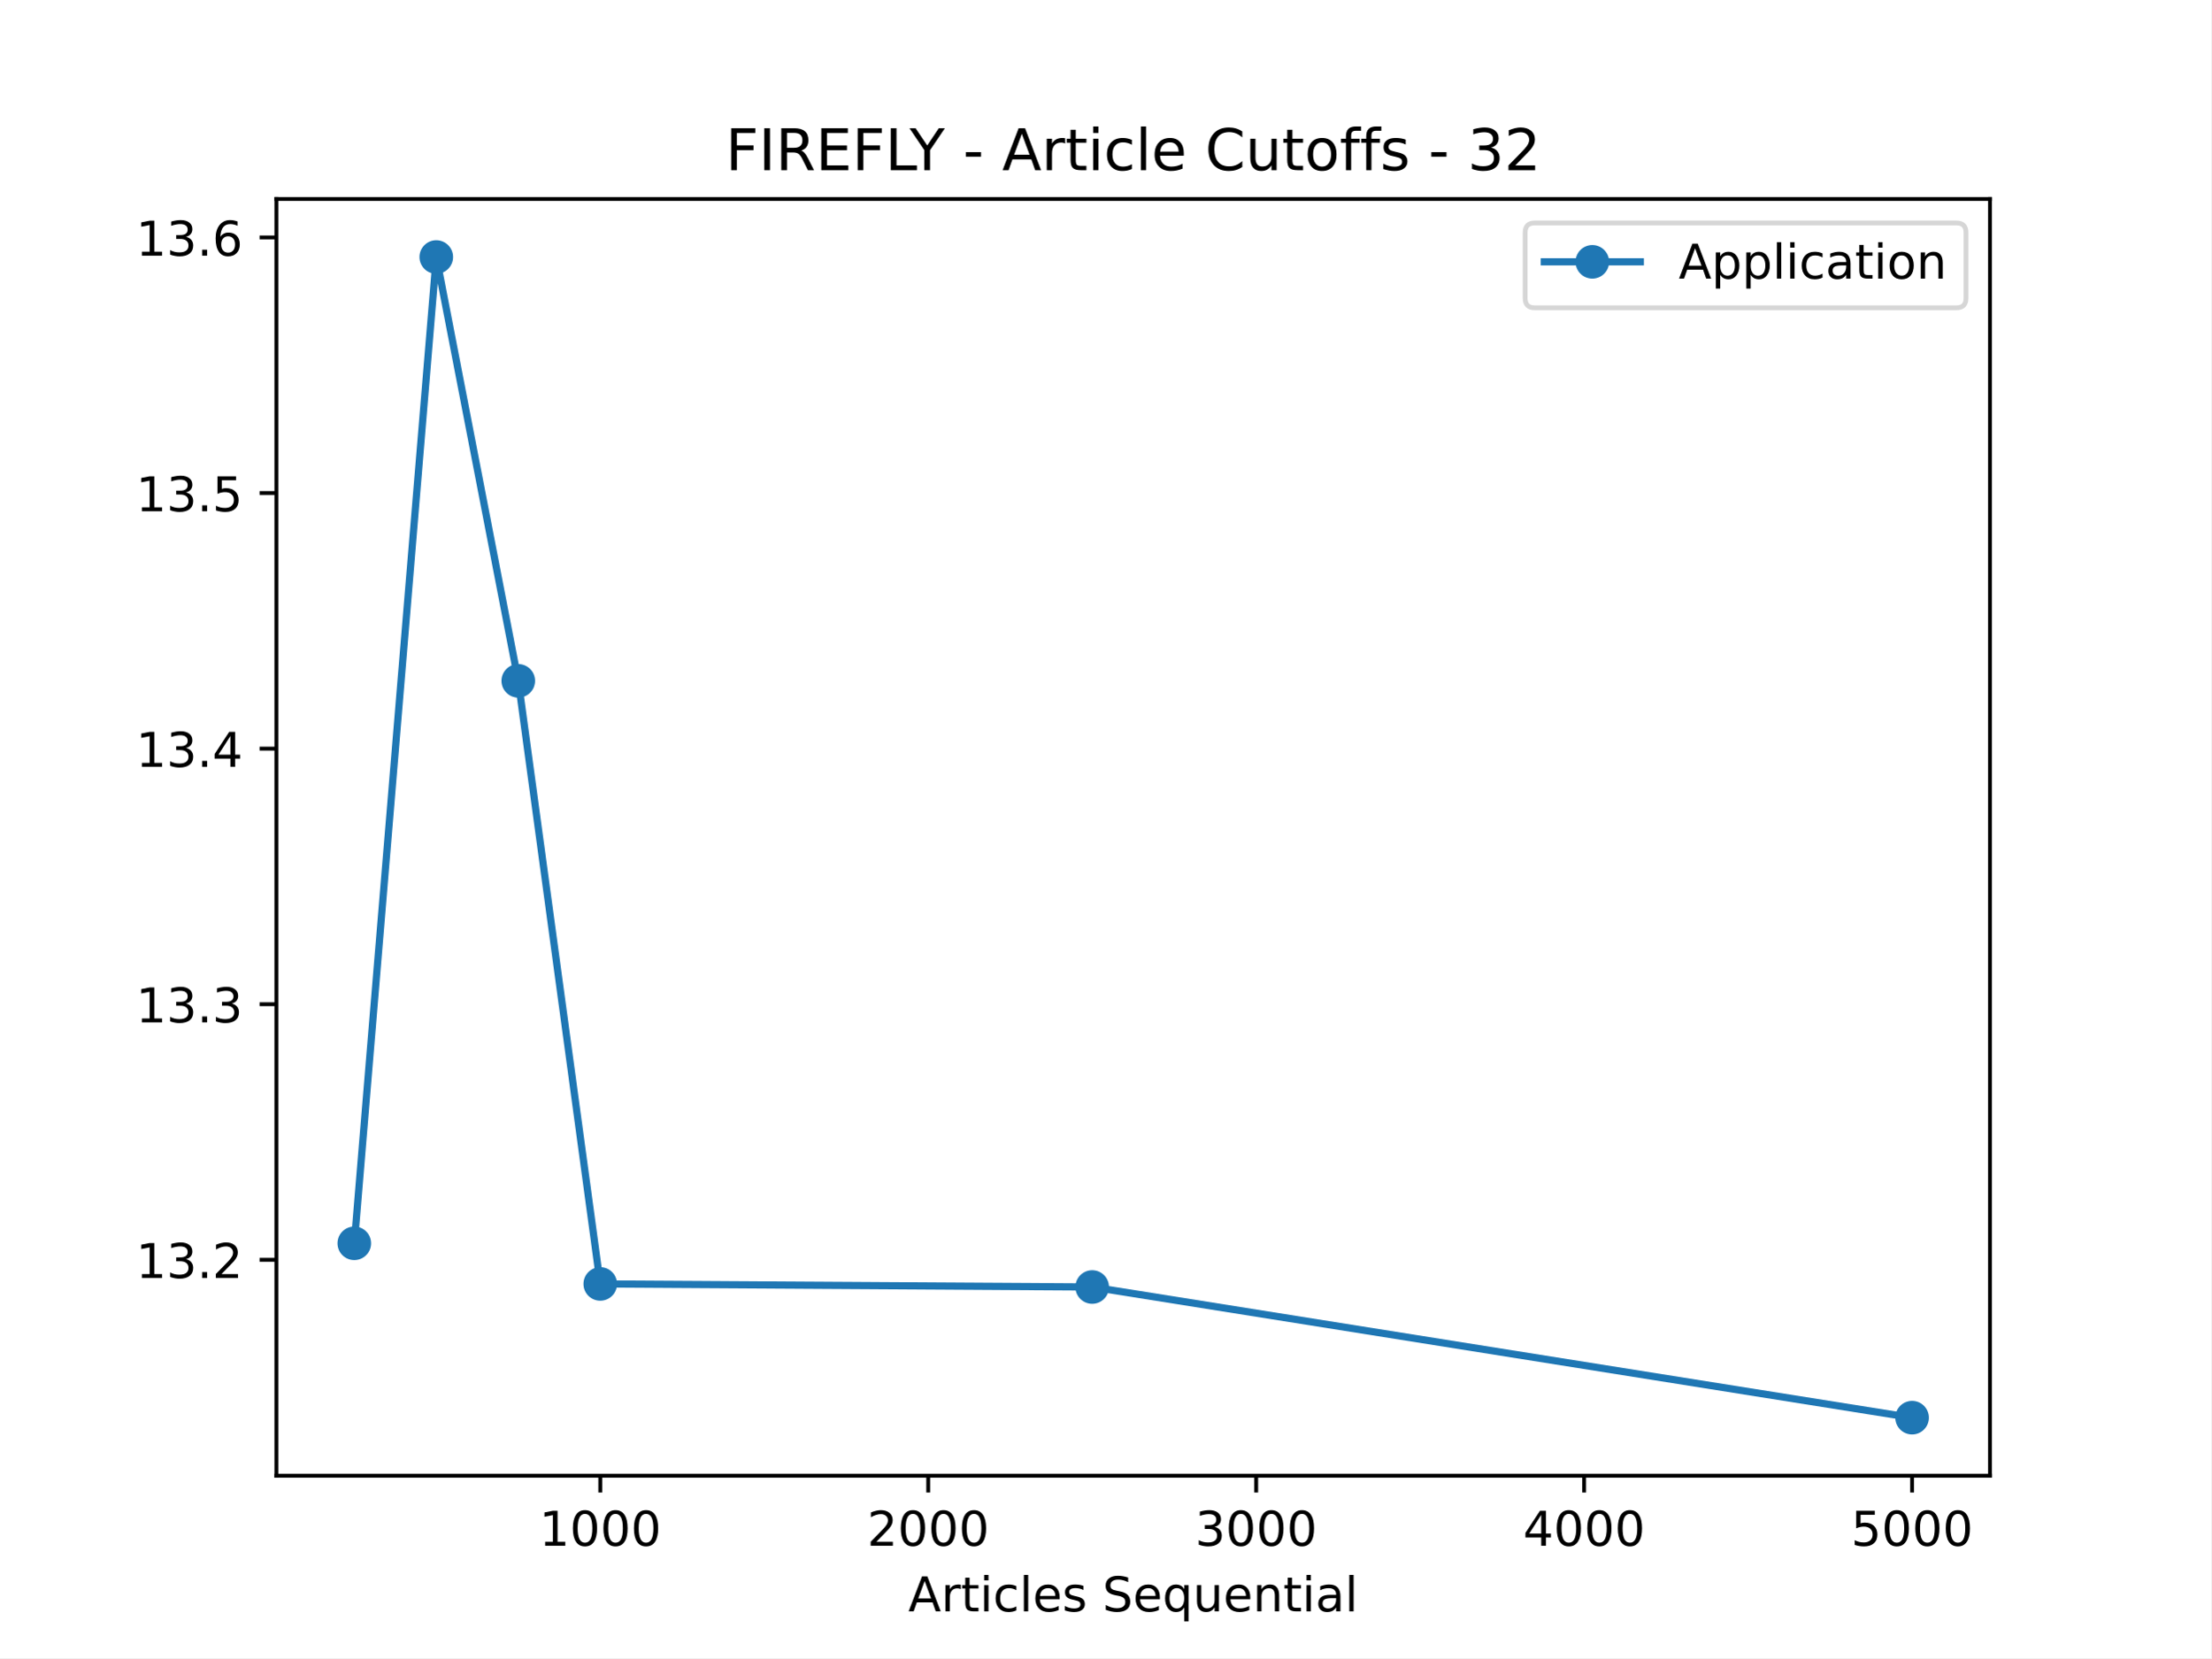
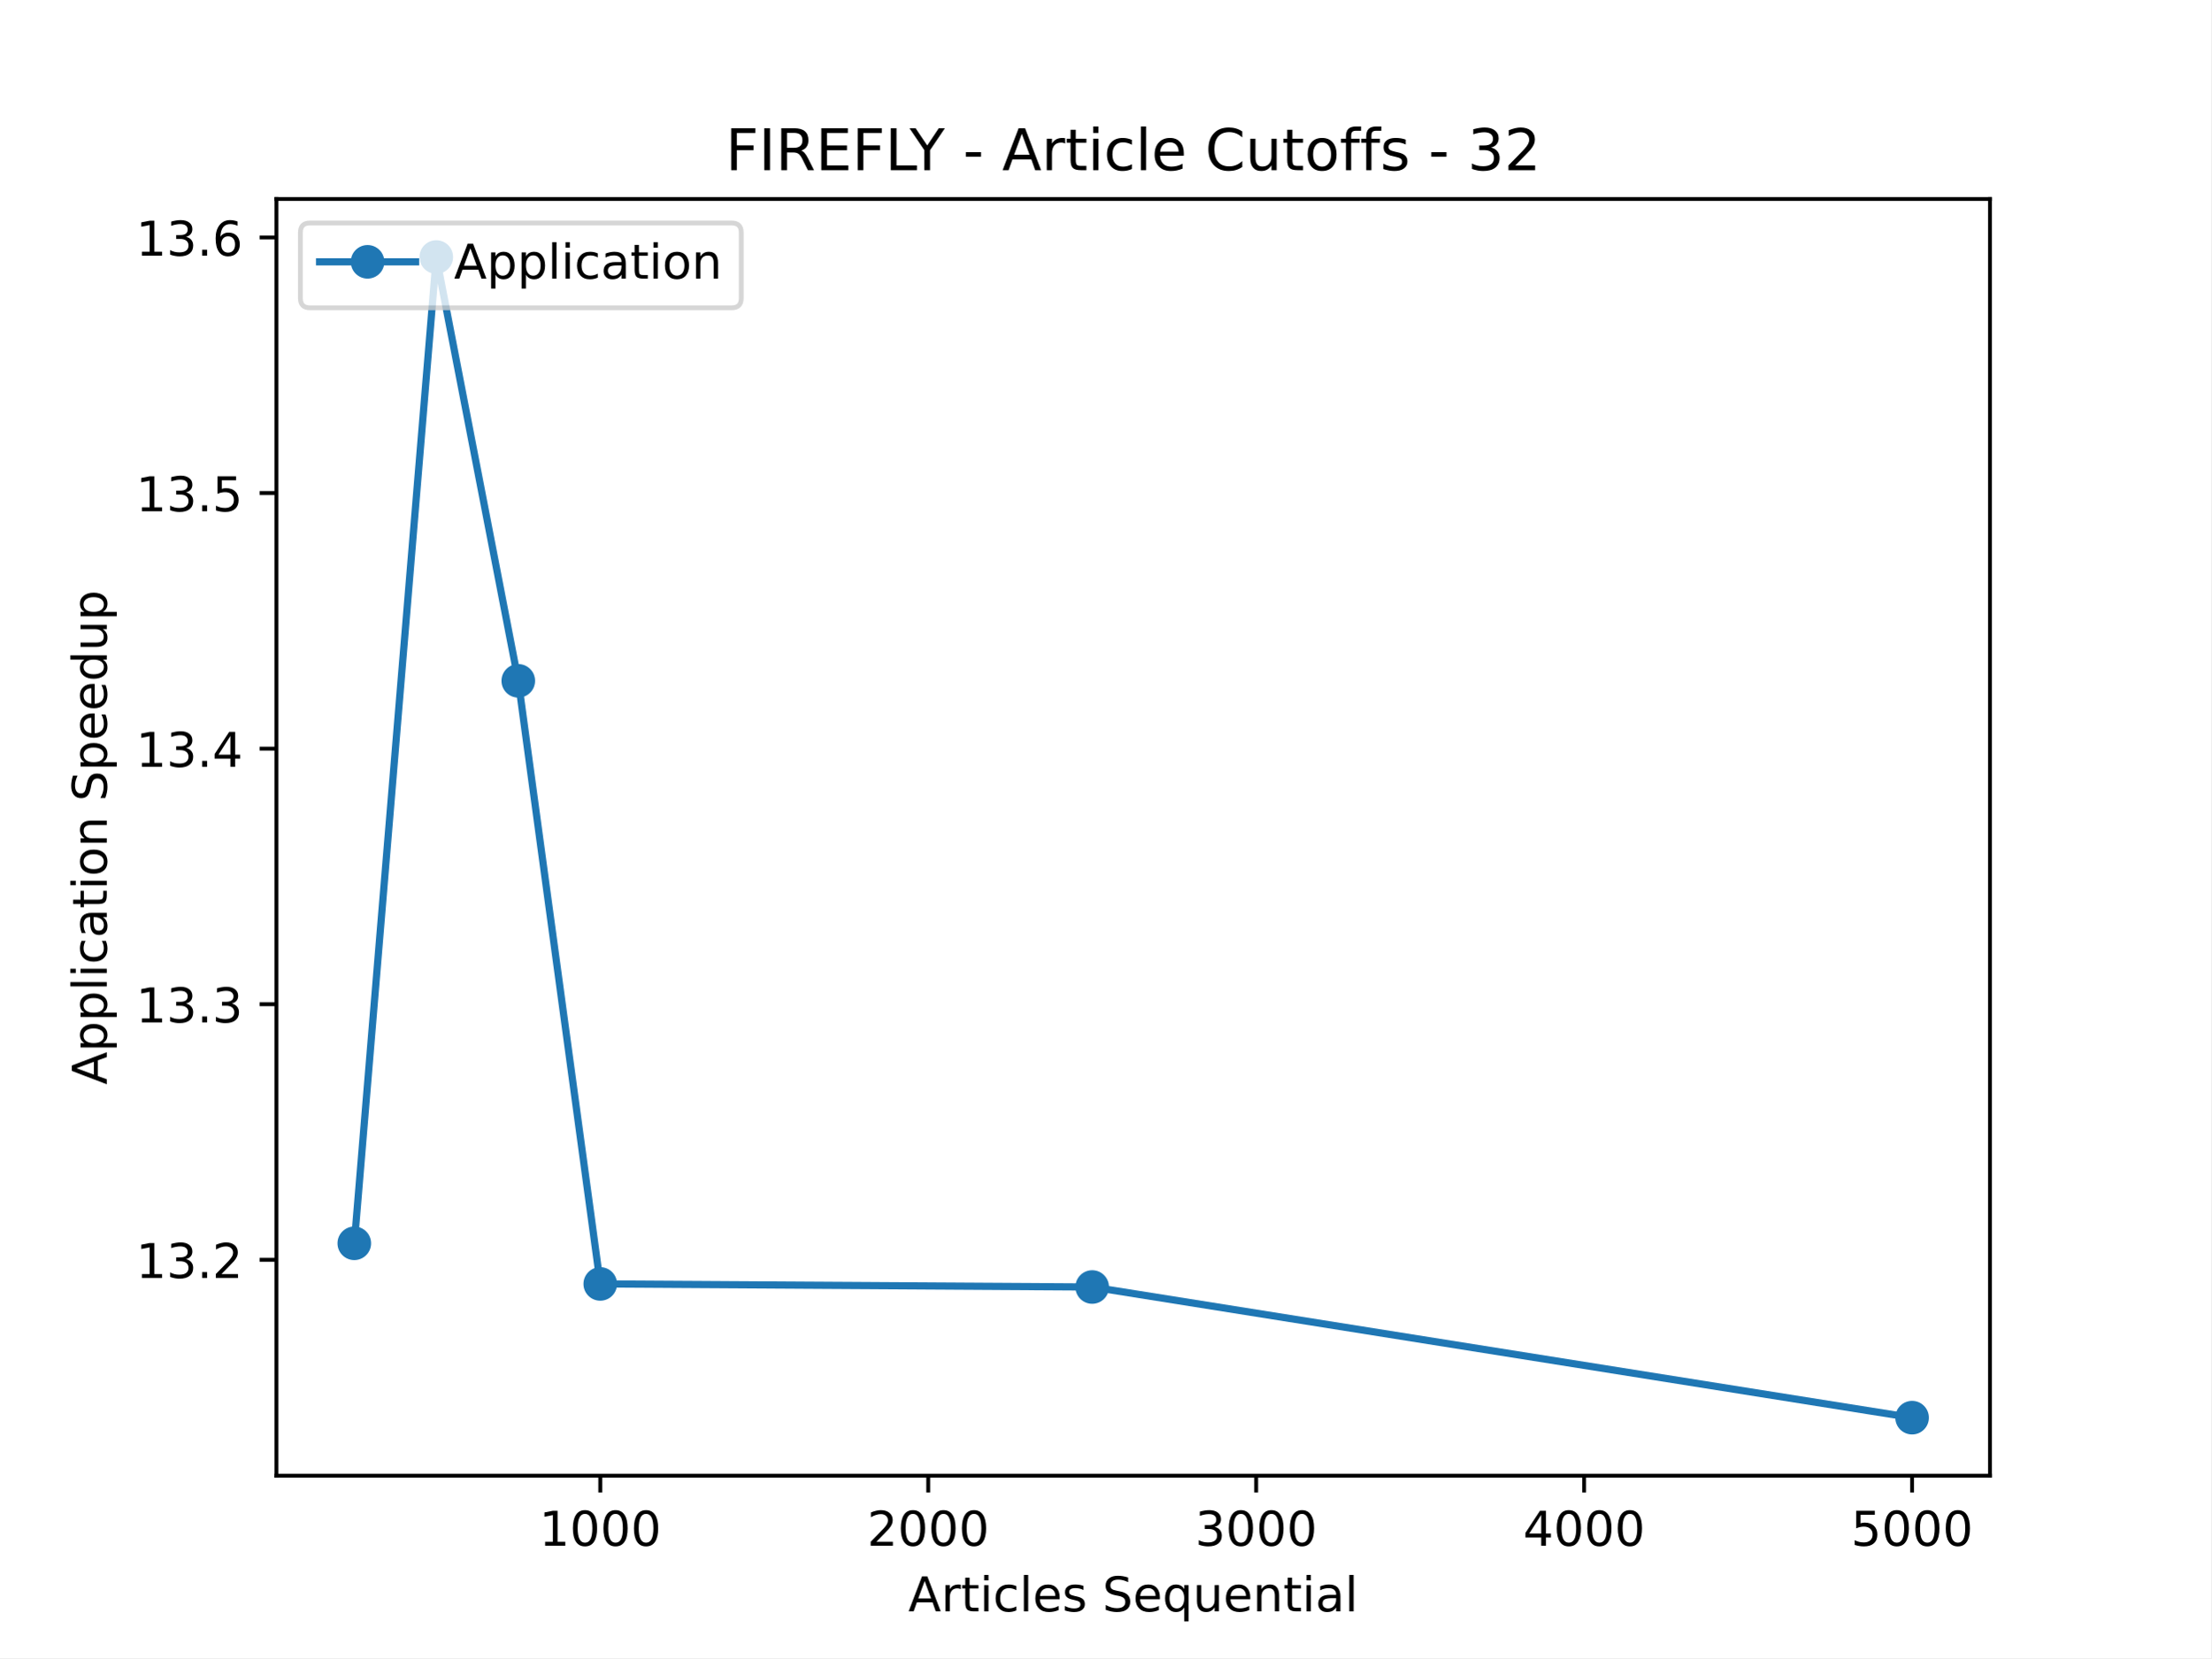
<svg xmlns="http://www.w3.org/2000/svg" xmlns:xlink="http://www.w3.org/1999/xlink" width="460.8pt" height="345.6pt" viewBox="0 0 460.8 345.6" version="1.1">
  <defs>
    <style type="text/css">*{stroke-linejoin: round; stroke-linecap: butt}</style>
  </defs>
  <g id="figure_1">
    <g id="patch_1">
      <path d="M 0 345.6  L 460.8 345.6  L 460.8 0  L 0 0  z " style="fill: #ffffff" />
    </g>
    <g id="axes_1">
      <g id="patch_2">
        <path d="M 57.6 307.584  L 414.72 307.584  L 414.72 41.472  L 57.6 41.472  z " style="fill: #ffffff" />
      </g>
      <g id="matplotlib.axis_1">
        <g id="xtick_1">
          <g id="line2d_1">
            <defs>
-               <path id="m0ac82a71d8" d="M 0 0  L 0 3.5  " style="stroke: #000000; stroke-width: 0.8" />
+               <path id="m516ce59682" d="M 0 0  L 0 3.5  " style="stroke: #000000; stroke-width: 0.8" />
            </defs>
            <g>
-               <use xlink:href="#m0ac82a71d8" x="125.094" y="307.584" style="stroke: #000000; stroke-width: 0.8" />
+               <use xlink:href="#m516ce59682" x="125.094" y="307.584" style="stroke: #000000; stroke-width: 0.8" />
            </g>
          </g>
          <g id="text_1">
            <g transform="translate(112.369 322.1824) scale(0.1 -0.1)">
              <defs>
                <path id="DejaVuSans-31" d="M 794 531  L 1825 531  L 1825 4091  L 703 3866  L 703 4441  L 1819 4666  L 2450 4666  L 2450 531  L 3481 531  L 3481 0  L 794 0  L 794 531  z " transform="scale(0.015625)" />
                <path id="DejaVuSans-30" d="M 2034 4250  Q 1547 4250 1301 3770  Q 1056 3291 1056 2328  Q 1056 1369 1301 889  Q 1547 409 2034 409  Q 2525 409 2770 889  Q 3016 1369 3016 2328  Q 3016 3291 2770 3770  Q 2525 4250 2034 4250  z M 2034 4750  Q 2819 4750 3233 4129  Q 3647 3509 3647 2328  Q 3647 1150 3233 529  Q 2819 -91 2034 -91  Q 1250 -91 836 529  Q 422 1150 422 2328  Q 422 3509 836 4129  Q 1250 4750 2034 4750  z " transform="scale(0.015625)" />
              </defs>
              <use xlink:href="#DejaVuSans-31" />
              <use xlink:href="#DejaVuSans-30" x="63.623" />
              <use xlink:href="#DejaVuSans-30" x="127.246" />
              <use xlink:href="#DejaVuSans-30" x="190.869" />
            </g>
          </g>
        </g>
        <g id="xtick_2">
          <g id="line2d_2">
            <g>
-               <use xlink:href="#m0ac82a71d8" x="193.442" y="307.584" style="stroke: #000000; stroke-width: 0.8" />
+               <use xlink:href="#m516ce59682" x="193.442" y="307.584" style="stroke: #000000; stroke-width: 0.8" />
            </g>
          </g>
          <g id="text_2">
            <g transform="translate(180.7173 322.1824) scale(0.1 -0.1)">
              <defs>
                <path id="DejaVuSans-32" d="M 1228 531  L 3431 531  L 3431 0  L 469 0  L 469 531  Q 828 903 1448 1529  Q 2069 2156 2228 2338  Q 2531 2678 2651 2914  Q 2772 3150 2772 3378  Q 2772 3750 2511 3984  Q 2250 4219 1831 4219  Q 1534 4219 1204 4116  Q 875 4013 500 3803  L 500 4441  Q 881 4594 1212 4672  Q 1544 4750 1819 4750  Q 2544 4750 2975 4387  Q 3406 4025 3406 3419  Q 3406 3131 3298 2873  Q 3191 2616 2906 2266  Q 2828 2175 2409 1742  Q 1991 1309 1228 531  z " transform="scale(0.015625)" />
              </defs>
              <use xlink:href="#DejaVuSans-32" />
              <use xlink:href="#DejaVuSans-30" x="63.623" />
              <use xlink:href="#DejaVuSans-30" x="127.246" />
              <use xlink:href="#DejaVuSans-30" x="190.869" />
            </g>
          </g>
        </g>
        <g id="xtick_3">
          <g id="line2d_3">
            <g>
-               <use xlink:href="#m0ac82a71d8" x="261.791" y="307.584" style="stroke: #000000; stroke-width: 0.8" />
+               <use xlink:href="#m516ce59682" x="261.791" y="307.584" style="stroke: #000000; stroke-width: 0.8" />
            </g>
          </g>
          <g id="text_3">
            <g transform="translate(249.0656 322.1824) scale(0.1 -0.1)">
              <defs>
                <path id="DejaVuSans-33" d="M 2597 2516  Q 3050 2419 3304 2112  Q 3559 1806 3559 1356  Q 3559 666 3084 287  Q 2609 -91 1734 -91  Q 1441 -91 1130 -33  Q 819 25 488 141  L 488 750  Q 750 597 1062 519  Q 1375 441 1716 441  Q 2309 441 2620 675  Q 2931 909 2931 1356  Q 2931 1769 2642 2001  Q 2353 2234 1838 2234  L 1294 2234  L 1294 2753  L 1863 2753  Q 2328 2753 2575 2939  Q 2822 3125 2822 3475  Q 2822 3834 2567 4026  Q 2313 4219 1838 4219  Q 1578 4219 1281 4162  Q 984 4106 628 3988  L 628 4550  Q 988 4650 1302 4700  Q 1616 4750 1894 4750  Q 2613 4750 3031 4423  Q 3450 4097 3450 3541  Q 3450 3153 3228 2886  Q 3006 2619 2597 2516  z " transform="scale(0.015625)" />
              </defs>
              <use xlink:href="#DejaVuSans-33" />
              <use xlink:href="#DejaVuSans-30" x="63.623" />
              <use xlink:href="#DejaVuSans-30" x="127.246" />
              <use xlink:href="#DejaVuSans-30" x="190.869" />
            </g>
          </g>
        </g>
        <g id="xtick_4">
          <g id="line2d_4">
            <g>
-               <use xlink:href="#m0ac82a71d8" x="330.139" y="307.584" style="stroke: #000000; stroke-width: 0.8" />
+               <use xlink:href="#m516ce59682" x="330.139" y="307.584" style="stroke: #000000; stroke-width: 0.8" />
            </g>
          </g>
          <g id="text_4">
            <g transform="translate(317.4139 322.1824) scale(0.1 -0.1)">
              <defs>
                <path id="DejaVuSans-34" d="M 2419 4116  L 825 1625  L 2419 1625  L 2419 4116  z M 2253 4666  L 3047 4666  L 3047 1625  L 3713 1625  L 3713 1100  L 3047 1100  L 3047 0  L 2419 0  L 2419 1100  L 313 1100  L 313 1709  L 2253 4666  z " transform="scale(0.015625)" />
              </defs>
              <use xlink:href="#DejaVuSans-34" />
              <use xlink:href="#DejaVuSans-30" x="63.623" />
              <use xlink:href="#DejaVuSans-30" x="127.246" />
              <use xlink:href="#DejaVuSans-30" x="190.869" />
            </g>
          </g>
        </g>
        <g id="xtick_5">
          <g id="line2d_5">
            <g>
-               <use xlink:href="#m0ac82a71d8" x="398.487" y="307.584" style="stroke: #000000; stroke-width: 0.8" />
+               <use xlink:href="#m516ce59682" x="398.487" y="307.584" style="stroke: #000000; stroke-width: 0.8" />
            </g>
          </g>
          <g id="text_5">
            <g transform="translate(385.7623 322.1824) scale(0.1 -0.1)">
              <defs>
                <path id="DejaVuSans-35" d="M 691 4666  L 3169 4666  L 3169 4134  L 1269 4134  L 1269 2991  Q 1406 3038 1543 3061  Q 1681 3084 1819 3084  Q 2600 3084 3056 2656  Q 3513 2228 3513 1497  Q 3513 744 3044 326  Q 2575 -91 1722 -91  Q 1428 -91 1123 -41  Q 819 9 494 109  L 494 744  Q 775 591 1075 516  Q 1375 441 1709 441  Q 2250 441 2565 725  Q 2881 1009 2881 1497  Q 2881 1984 2565 2268  Q 2250 2553 1709 2553  Q 1456 2553 1204 2497  Q 953 2441 691 2322  L 691 4666  z " transform="scale(0.015625)" />
              </defs>
              <use xlink:href="#DejaVuSans-35" />
              <use xlink:href="#DejaVuSans-30" x="63.623" />
              <use xlink:href="#DejaVuSans-30" x="127.246" />
              <use xlink:href="#DejaVuSans-30" x="190.869" />
            </g>
          </g>
        </g>
        <g id="text_6">
          <g transform="translate(189.285 335.8606) scale(0.1 -0.1)">
            <defs>
              <path id="DejaVuSans-41" d="M 2188 4044  L 1331 1722  L 3047 1722  L 2188 4044  z M 1831 4666  L 2547 4666  L 4325 0  L 3669 0  L 3244 1197  L 1141 1197  L 716 0  L 50 0  L 1831 4666  z " transform="scale(0.015625)" />
              <path id="DejaVuSans-72" d="M 2631 2963  Q 2534 3019 2420 3045  Q 2306 3072 2169 3072  Q 1681 3072 1420 2755  Q 1159 2438 1159 1844  L 1159 0  L 581 0  L 581 3500  L 1159 3500  L 1159 2956  Q 1341 3275 1631 3429  Q 1922 3584 2338 3584  Q 2397 3584 2469 3576  Q 2541 3569 2628 3553  L 2631 2963  z " transform="scale(0.015625)" />
              <path id="DejaVuSans-74" d="M 1172 4494  L 1172 3500  L 2356 3500  L 2356 3053  L 1172 3053  L 1172 1153  Q 1172 725 1289 603  Q 1406 481 1766 481  L 2356 481  L 2356 0  L 1766 0  Q 1100 0 847 248  Q 594 497 594 1153  L 594 3053  L 172 3053  L 172 3500  L 594 3500  L 594 4494  L 1172 4494  z " transform="scale(0.015625)" />
              <path id="DejaVuSans-69" d="M 603 3500  L 1178 3500  L 1178 0  L 603 0  L 603 3500  z M 603 4863  L 1178 4863  L 1178 4134  L 603 4134  L 603 4863  z " transform="scale(0.015625)" />
              <path id="DejaVuSans-63" d="M 3122 3366  L 3122 2828  Q 2878 2963 2633 3030  Q 2388 3097 2138 3097  Q 1578 3097 1268 2742  Q 959 2388 959 1747  Q 959 1106 1268 751  Q 1578 397 2138 397  Q 2388 397 2633 464  Q 2878 531 3122 666  L 3122 134  Q 2881 22 2623 -34  Q 2366 -91 2075 -91  Q 1284 -91 818 406  Q 353 903 353 1747  Q 353 2603 823 3093  Q 1294 3584 2113 3584  Q 2378 3584 2631 3529  Q 2884 3475 3122 3366  z " transform="scale(0.015625)" />
              <path id="DejaVuSans-6c" d="M 603 4863  L 1178 4863  L 1178 0  L 603 0  L 603 4863  z " transform="scale(0.015625)" />
              <path id="DejaVuSans-65" d="M 3597 1894  L 3597 1613  L 953 1613  Q 991 1019 1311 708  Q 1631 397 2203 397  Q 2534 397 2845 478  Q 3156 559 3463 722  L 3463 178  Q 3153 47 2828 -22  Q 2503 -91 2169 -91  Q 1331 -91 842 396  Q 353 884 353 1716  Q 353 2575 817 3079  Q 1281 3584 2069 3584  Q 2775 3584 3186 3129  Q 3597 2675 3597 1894  z M 3022 2063  Q 3016 2534 2758 2815  Q 2500 3097 2075 3097  Q 1594 3097 1305 2825  Q 1016 2553 972 2059  L 3022 2063  z " transform="scale(0.015625)" />
              <path id="DejaVuSans-73" d="M 2834 3397  L 2834 2853  Q 2591 2978 2328 3040  Q 2066 3103 1784 3103  Q 1356 3103 1142 2972  Q 928 2841 928 2578  Q 928 2378 1081 2264  Q 1234 2150 1697 2047  L 1894 2003  Q 2506 1872 2764 1633  Q 3022 1394 3022 966  Q 3022 478 2636 193  Q 2250 -91 1575 -91  Q 1294 -91 989 -36  Q 684 19 347 128  L 347 722  Q 666 556 975 473  Q 1284 391 1588 391  Q 1994 391 2212 530  Q 2431 669 2431 922  Q 2431 1156 2273 1281  Q 2116 1406 1581 1522  L 1381 1569  Q 847 1681 609 1914  Q 372 2147 372 2553  Q 372 3047 722 3315  Q 1072 3584 1716 3584  Q 2034 3584 2315 3537  Q 2597 3491 2834 3397  z " transform="scale(0.015625)" />
              <path id="DejaVuSans-20" transform="scale(0.015625)" />
              <path id="DejaVuSans-53" d="M 3425 4513  L 3425 3897  Q 3066 4069 2747 4153  Q 2428 4238 2131 4238  Q 1616 4238 1336 4038  Q 1056 3838 1056 3469  Q 1056 3159 1242 3001  Q 1428 2844 1947 2747  L 2328 2669  Q 3034 2534 3370 2195  Q 3706 1856 3706 1288  Q 3706 609 3251 259  Q 2797 -91 1919 -91  Q 1588 -91 1214 -16  Q 841 59 441 206  L 441 856  Q 825 641 1194 531  Q 1563 422 1919 422  Q 2459 422 2753 634  Q 3047 847 3047 1241  Q 3047 1584 2836 1778  Q 2625 1972 2144 2069  L 1759 2144  Q 1053 2284 737 2584  Q 422 2884 422 3419  Q 422 4038 858 4394  Q 1294 4750 2059 4750  Q 2388 4750 2728 4690  Q 3069 4631 3425 4513  z " transform="scale(0.015625)" />
              <path id="DejaVuSans-71" d="M 947 1747  Q 947 1113 1208 752  Q 1469 391 1925 391  Q 2381 391 2643 752  Q 2906 1113 2906 1747  Q 2906 2381 2643 2742  Q 2381 3103 1925 3103  Q 1469 3103 1208 2742  Q 947 2381 947 1747  z M 2906 525  Q 2725 213 2448 61  Q 2172 -91 1784 -91  Q 1150 -91 751 415  Q 353 922 353 1747  Q 353 2572 751 3078  Q 1150 3584 1784 3584  Q 2172 3584 2448 3432  Q 2725 3281 2906 2969  L 2906 3500  L 3481 3500  L 3481 -1331  L 2906 -1331  L 2906 525  z " transform="scale(0.015625)" />
              <path id="DejaVuSans-75" d="M 544 1381  L 544 3500  L 1119 3500  L 1119 1403  Q 1119 906 1312 657  Q 1506 409 1894 409  Q 2359 409 2629 706  Q 2900 1003 2900 1516  L 2900 3500  L 3475 3500  L 3475 0  L 2900 0  L 2900 538  Q 2691 219 2414 64  Q 2138 -91 1772 -91  Q 1169 -91 856 284  Q 544 659 544 1381  z M 1991 3584  L 1991 3584  z " transform="scale(0.015625)" />
              <path id="DejaVuSans-6e" d="M 3513 2113  L 3513 0  L 2938 0  L 2938 2094  Q 2938 2591 2744 2837  Q 2550 3084 2163 3084  Q 1697 3084 1428 2787  Q 1159 2491 1159 1978  L 1159 0  L 581 0  L 581 3500  L 1159 3500  L 1159 2956  Q 1366 3272 1645 3428  Q 1925 3584 2291 3584  Q 2894 3584 3203 3211  Q 3513 2838 3513 2113  z " transform="scale(0.015625)" />
              <path id="DejaVuSans-61" d="M 2194 1759  Q 1497 1759 1228 1600  Q 959 1441 959 1056  Q 959 750 1161 570  Q 1363 391 1709 391  Q 2188 391 2477 730  Q 2766 1069 2766 1631  L 2766 1759  L 2194 1759  z M 3341 1997  L 3341 0  L 2766 0  L 2766 531  Q 2569 213 2275 61  Q 1981 -91 1556 -91  Q 1019 -91 701 211  Q 384 513 384 1019  Q 384 1609 779 1909  Q 1175 2209 1959 2209  L 2766 2209  L 2766 2266  Q 2766 2663 2505 2880  Q 2244 3097 1772 3097  Q 1472 3097 1187 3025  Q 903 2953 641 2809  L 641 3341  Q 956 3463 1253 3523  Q 1550 3584 1831 3584  Q 2591 3584 2966 3190  Q 3341 2797 3341 1997  z " transform="scale(0.015625)" />
            </defs>
            <use xlink:href="#DejaVuSans-41" />
            <use xlink:href="#DejaVuSans-72" x="68.408" />
            <use xlink:href="#DejaVuSans-74" x="109.521" />
            <use xlink:href="#DejaVuSans-69" x="148.73" />
            <use xlink:href="#DejaVuSans-63" x="176.514" />
            <use xlink:href="#DejaVuSans-6c" x="231.494" />
            <use xlink:href="#DejaVuSans-65" x="259.277" />
            <use xlink:href="#DejaVuSans-73" x="320.801" />
            <use xlink:href="#DejaVuSans-20" x="372.9" />
            <use xlink:href="#DejaVuSans-53" x="404.688" />
            <use xlink:href="#DejaVuSans-65" x="468.164" />
            <use xlink:href="#DejaVuSans-71" x="529.688" />
            <use xlink:href="#DejaVuSans-75" x="593.164" />
            <use xlink:href="#DejaVuSans-65" x="656.543" />
            <use xlink:href="#DejaVuSans-6e" x="718.066" />
            <use xlink:href="#DejaVuSans-74" x="781.445" />
            <use xlink:href="#DejaVuSans-69" x="820.654" />
            <use xlink:href="#DejaVuSans-61" x="848.438" />
            <use xlink:href="#DejaVuSans-6c" x="909.717" />
          </g>
        </g>
      </g>
      <g id="matplotlib.axis_2">
        <g id="ytick_1">
          <g id="line2d_6">
            <defs>
-               <path id="m9bb28316c4" d="M 0 0  L -3.5 0  " style="stroke: #000000; stroke-width: 0.8" />
+               <path id="m4f0a0d9d0d" d="M 0 0  L -3.5 0  " style="stroke: #000000; stroke-width: 0.8" />
            </defs>
            <g>
-               <use xlink:href="#m9bb28316c4" x="57.6" y="262.582" style="stroke: #000000; stroke-width: 0.8" />
+               <use xlink:href="#m4f0a0d9d0d" x="57.6" y="262.582" style="stroke: #000000; stroke-width: 0.8" />
            </g>
          </g>
          <g id="text_7">
            <g transform="translate(28.33438 266.3814) scale(0.1 -0.1)">
              <defs>
                <path id="DejaVuSans-2e" d="M 684 794  L 1344 794  L 1344 0  L 684 0  L 684 794  z " transform="scale(0.015625)" />
              </defs>
              <use xlink:href="#DejaVuSans-31" />
              <use xlink:href="#DejaVuSans-33" x="63.623" />
              <use xlink:href="#DejaVuSans-2e" x="127.246" />
              <use xlink:href="#DejaVuSans-32" x="159.033" />
            </g>
          </g>
        </g>
        <g id="ytick_2">
          <g id="line2d_7">
            <g>
-               <use xlink:href="#m9bb28316c4" x="57.6" y="209.309" style="stroke: #000000; stroke-width: 0.8" />
+               <use xlink:href="#m4f0a0d9d0d" x="57.6" y="209.309" style="stroke: #000000; stroke-width: 0.8" />
            </g>
          </g>
          <g id="text_8">
            <g transform="translate(28.33438 213.1084) scale(0.1 -0.1)">
              <use xlink:href="#DejaVuSans-31" />
              <use xlink:href="#DejaVuSans-33" x="63.623" />
              <use xlink:href="#DejaVuSans-2e" x="127.246" />
              <use xlink:href="#DejaVuSans-33" x="159.033" />
            </g>
          </g>
        </g>
        <g id="ytick_3">
          <g id="line2d_8">
            <g>
-               <use xlink:href="#m9bb28316c4" x="57.6" y="156.036" style="stroke: #000000; stroke-width: 0.8" />
+               <use xlink:href="#m4f0a0d9d0d" x="57.6" y="156.036" style="stroke: #000000; stroke-width: 0.8" />
            </g>
          </g>
          <g id="text_9">
            <g transform="translate(28.33438 159.8354) scale(0.1 -0.1)">
              <use xlink:href="#DejaVuSans-31" />
              <use xlink:href="#DejaVuSans-33" x="63.623" />
              <use xlink:href="#DejaVuSans-2e" x="127.246" />
              <use xlink:href="#DejaVuSans-34" x="159.033" />
            </g>
          </g>
        </g>
        <g id="ytick_4">
          <g id="line2d_9">
            <g>
-               <use xlink:href="#m9bb28316c4" x="57.6" y="102.763" style="stroke: #000000; stroke-width: 0.8" />
+               <use xlink:href="#m4f0a0d9d0d" x="57.6" y="102.763" style="stroke: #000000; stroke-width: 0.8" />
            </g>
          </g>
          <g id="text_10">
            <g transform="translate(28.33438 106.5624) scale(0.1 -0.1)">
              <use xlink:href="#DejaVuSans-31" />
              <use xlink:href="#DejaVuSans-33" x="63.623" />
              <use xlink:href="#DejaVuSans-2e" x="127.246" />
              <use xlink:href="#DejaVuSans-35" x="159.033" />
            </g>
          </g>
        </g>
        <g id="ytick_5">
          <g id="line2d_10">
            <g>
-               <use xlink:href="#m9bb28316c4" x="57.6" y="49.49" style="stroke: #000000; stroke-width: 0.8" />
+               <use xlink:href="#m4f0a0d9d0d" x="57.6" y="49.49" style="stroke: #000000; stroke-width: 0.8" />
            </g>
          </g>
          <g id="text_11">
            <g transform="translate(28.33438 53.28939) scale(0.1 -0.1)">
              <defs>
                <path id="DejaVuSans-36" d="M 2113 2584  Q 1688 2584 1439 2293  Q 1191 2003 1191 1497  Q 1191 994 1439 701  Q 1688 409 2113 409  Q 2538 409 2786 701  Q 3034 994 3034 1497  Q 3034 2003 2786 2293  Q 2538 2584 2113 2584  z M 3366 4563  L 3366 3988  Q 3128 4100 2886 4159  Q 2644 4219 2406 4219  Q 1781 4219 1451 3797  Q 1122 3375 1075 2522  Q 1259 2794 1537 2939  Q 1816 3084 2150 3084  Q 2853 3084 3261 2657  Q 3669 2231 3669 1497  Q 3669 778 3244 343  Q 2819 -91 2113 -91  Q 1303 -91 875 529  Q 447 1150 447 2328  Q 447 3434 972 4092  Q 1497 4750 2381 4750  Q 2619 4750 2861 4703  Q 3103 4656 3366 4563  z " transform="scale(0.015625)" />
              </defs>
              <use xlink:href="#DejaVuSans-31" />
              <use xlink:href="#DejaVuSans-33" x="63.623" />
              <use xlink:href="#DejaVuSans-2e" x="127.246" />
              <use xlink:href="#DejaVuSans-36" x="159.033" />
            </g>
          </g>
        </g>
+         <g id="text_12">
+           <g transform="translate(22.25469 226.0733) rotate(-90) scale(0.1 -0.1)">
+             <defs>
+               <path id="DejaVuSans-70" d="M 1159 525  L 1159 -1331  L 581 -1331  L 581 3500  L 1159 3500  L 1159 2969  Q 1341 3281 1617 3432  Q 1894 3584 2278 3584  Q 2916 3584 3314 3078  Q 3713 2572 3713 1747  Q 3713 922 3314 415  Q 2916 -91 2278 -91  Q 1894 -91 1617 61  Q 1341 213 1159 525  z M 3116 1747  Q 3116 2381 2855 2742  Q 2594 3103 2138 3103  Q 1681 3103 1420 2742  Q 1159 2381 1159 1747  Q 1159 1113 1420 752  Q 1681 391 2138 391  Q 2594 391 2855 752  Q 3116 1113 3116 1747  z " transform="scale(0.015625)" />
+               <path id="DejaVuSans-6f" d="M 1959 3097  Q 1497 3097 1228 2736  Q 959 2375 959 1747  Q 959 1119 1226 758  Q 1494 397 1959 397  Q 2419 397 2687 759  Q 2956 1122 2956 1747  Q 2956 2369 2687 2733  Q 2419 3097 1959 3097  z M 1959 3584  Q 2709 3584 3137 3096  Q 3566 2609 3566 1747  Q 3566 888 3137 398  Q 2709 -91 1959 -91  Q 1206 -91 779 398  Q 353 888 353 1747  Q 353 2609 779 3096  Q 1206 3584 1959 3584  z " transform="scale(0.015625)" />
+               <path id="DejaVuSans-64" d="M 2906 2969  L 2906 4863  L 3481 4863  L 3481 0  L 2906 0  L 2906 525  Q 2725 213 2448 61  Q 2172 -91 1784 -91  Q 1150 -91 751 415  Q 353 922 353 1747  Q 353 2572 751 3078  Q 1150 3584 1784 3584  Q 2172 3584 2448 3432  Q 2725 3281 2906 2969  z M 947 1747  Q 947 1113 1208 752  Q 1469 391 1925 391  Q 2381 391 2643 752  Q 2906 1113 2906 1747  Q 2906 2381 2643 2742  Q 2381 3103 1925 3103  Q 1469 3103 1208 2742  Q 947 2381 947 1747  z " transform="scale(0.015625)" />
+             </defs>
+             <use xlink:href="#DejaVuSans-41" />
+             <use xlink:href="#DejaVuSans-70" x="68.408" />
+             <use xlink:href="#DejaVuSans-70" x="131.885" />
+             <use xlink:href="#DejaVuSans-6c" x="195.361" />
+             <use xlink:href="#DejaVuSans-69" x="223.145" />
+             <use xlink:href="#DejaVuSans-63" x="250.928" />
+             <use xlink:href="#DejaVuSans-61" x="305.908" />
+             <use xlink:href="#DejaVuSans-74" x="367.188" />
+             <use xlink:href="#DejaVuSans-69" x="406.396" />
+             <use xlink:href="#DejaVuSans-6f" x="434.18" />
+             <use xlink:href="#DejaVuSans-6e" x="495.361" />
+             <use xlink:href="#DejaVuSans-20" x="558.74" />
+             <use xlink:href="#DejaVuSans-53" x="590.527" />
+             <use xlink:href="#DejaVuSans-70" x="654.004" />
+             <use xlink:href="#DejaVuSans-65" x="717.48" />
+             <use xlink:href="#DejaVuSans-65" x="779.004" />
+             <use xlink:href="#DejaVuSans-64" x="840.527" />
+             <use xlink:href="#DejaVuSans-75" x="904.004" />
+             <use xlink:href="#DejaVuSans-70" x="967.383" />
+           </g>
+         </g>
      </g>
      <g id="line2d_11">
-         <path d="M 73.833 259.144  L 90.92 53.568  L 108.007 141.906  L 125.094 267.612  L 227.616 268.255  L 398.487 295.488  " clip-path="url(#pa454ae22a3)" style="fill: none; stroke: #1f77b4; stroke-width: 1.5; stroke-linecap: square" />
+         <path d="M 73.833 259.144  L 90.92 53.568  L 108.007 141.906  L 125.094 267.612  L 227.616 268.255  L 398.487 295.488  " clip-path="url(#p41389a40be)" style="fill: none; stroke: #1f77b4; stroke-width: 1.5; stroke-linecap: square" />
        <defs>
-           <path id="mc122b8769c" d="M 0 3  C 0.796 3 1.559 2.684 2.121 2.121  C 2.684 1.559 3 0.796 3 0  C 3 -0.796 2.684 -1.559 2.121 -2.121  C 1.559 -2.684 0.796 -3 0 -3  C -0.796 -3 -1.559 -2.684 -2.121 -2.121  C -2.684 -1.559 -3 -0.796 -3 0  C -3 0.796 -2.684 1.559 -2.121 2.121  C -1.559 2.684 -0.796 3 0 3  z " style="stroke: #1f77b4" />
+           <path id="mdad0956f4e" d="M 0 3  C 0.796 3 1.559 2.684 2.121 2.121  C 2.684 1.559 3 0.796 3 0  C 3 -0.796 2.684 -1.559 2.121 -2.121  C 1.559 -2.684 0.796 -3 0 -3  C -0.796 -3 -1.559 -2.684 -2.121 -2.121  C -2.684 -1.559 -3 -0.796 -3 0  C -3 0.796 -2.684 1.559 -2.121 2.121  C -1.559 2.684 -0.796 3 0 3  z " style="stroke: #1f77b4" />
        </defs>
-         <g clip-path="url(#pa454ae22a3)">
-           <use xlink:href="#mc122b8769c" x="73.833" y="259.144" style="fill: #1f77b4; stroke: #1f77b4" />
-           <use xlink:href="#mc122b8769c" x="90.92" y="53.568" style="fill: #1f77b4; stroke: #1f77b4" />
-           <use xlink:href="#mc122b8769c" x="108.007" y="141.906" style="fill: #1f77b4; stroke: #1f77b4" />
-           <use xlink:href="#mc122b8769c" x="125.094" y="267.612" style="fill: #1f77b4; stroke: #1f77b4" />
-           <use xlink:href="#mc122b8769c" x="227.616" y="268.255" style="fill: #1f77b4; stroke: #1f77b4" />
-           <use xlink:href="#mc122b8769c" x="398.487" y="295.488" style="fill: #1f77b4; stroke: #1f77b4" />
+         <g clip-path="url(#p41389a40be)">
+           <use xlink:href="#mdad0956f4e" x="73.833" y="259.144" style="fill: #1f77b4; stroke: #1f77b4" />
+           <use xlink:href="#mdad0956f4e" x="90.92" y="53.568" style="fill: #1f77b4; stroke: #1f77b4" />
+           <use xlink:href="#mdad0956f4e" x="108.007" y="141.906" style="fill: #1f77b4; stroke: #1f77b4" />
+           <use xlink:href="#mdad0956f4e" x="125.094" y="267.612" style="fill: #1f77b4; stroke: #1f77b4" />
+           <use xlink:href="#mdad0956f4e" x="227.616" y="268.255" style="fill: #1f77b4; stroke: #1f77b4" />
+           <use xlink:href="#mdad0956f4e" x="398.487" y="295.488" style="fill: #1f77b4; stroke: #1f77b4" />
        </g>
      </g>
      <g id="patch_3">
        <path d="M 57.6 307.584  L 57.6 41.472  " style="fill: none; stroke: #000000; stroke-width: 0.8; stroke-linejoin: miter; stroke-linecap: square" />
      </g>
      <g id="patch_4">
        <path d="M 414.72 307.584  L 414.72 41.472  " style="fill: none; stroke: #000000; stroke-width: 0.8; stroke-linejoin: miter; stroke-linecap: square" />
      </g>
      <g id="patch_5">
        <path d="M 57.6 307.584  L 414.72 307.584  " style="fill: none; stroke: #000000; stroke-width: 0.8; stroke-linejoin: miter; stroke-linecap: square" />
      </g>
      <g id="patch_6">
        <path d="M 57.6 41.472  L 414.72 41.472  " style="fill: none; stroke: #000000; stroke-width: 0.8; stroke-linejoin: miter; stroke-linecap: square" />
      </g>
-       <g id="text_12">
+       <g id="text_13">
        <g transform="translate(151.2028 35.472) scale(0.12 -0.12)">
          <defs>
            <path id="DejaVuSans-46" d="M 628 4666  L 3309 4666  L 3309 4134  L 1259 4134  L 1259 2759  L 3109 2759  L 3109 2228  L 1259 2228  L 1259 0  L 628 0  L 628 4666  z " transform="scale(0.015625)" />
            <path id="DejaVuSans-49" d="M 628 4666  L 1259 4666  L 1259 0  L 628 0  L 628 4666  z " transform="scale(0.015625)" />
            <path id="DejaVuSans-52" d="M 2841 2188  Q 3044 2119 3236 1894  Q 3428 1669 3622 1275  L 4263 0  L 3584 0  L 2988 1197  Q 2756 1666 2539 1819  Q 2322 1972 1947 1972  L 1259 1972  L 1259 0  L 628 0  L 628 4666  L 2053 4666  Q 2853 4666 3247 4331  Q 3641 3997 3641 3322  Q 3641 2881 3436 2590  Q 3231 2300 2841 2188  z M 1259 4147  L 1259 2491  L 2053 2491  Q 2509 2491 2742 2702  Q 2975 2913 2975 3322  Q 2975 3731 2742 3939  Q 2509 4147 2053 4147  L 1259 4147  z " transform="scale(0.015625)" />
            <path id="DejaVuSans-45" d="M 628 4666  L 3578 4666  L 3578 4134  L 1259 4134  L 1259 2753  L 3481 2753  L 3481 2222  L 1259 2222  L 1259 531  L 3634 531  L 3634 0  L 628 0  L 628 4666  z " transform="scale(0.015625)" />
            <path id="DejaVuSans-4c" d="M 628 4666  L 1259 4666  L 1259 531  L 3531 531  L 3531 0  L 628 0  L 628 4666  z " transform="scale(0.015625)" />
            <path id="DejaVuSans-59" d="M -13 4666  L 666 4666  L 1959 2747  L 3244 4666  L 3922 4666  L 2272 2222  L 2272 0  L 1638 0  L 1638 2222  L -13 4666  z " transform="scale(0.015625)" />
            <path id="DejaVuSans-2d" d="M 313 2009  L 1997 2009  L 1997 1497  L 313 1497  L 313 2009  z " transform="scale(0.015625)" />
            <path id="DejaVuSans-43" d="M 4122 4306  L 4122 3641  Q 3803 3938 3442 4084  Q 3081 4231 2675 4231  Q 1875 4231 1450 3742  Q 1025 3253 1025 2328  Q 1025 1406 1450 917  Q 1875 428 2675 428  Q 3081 428 3442 575  Q 3803 722 4122 1019  L 4122 359  Q 3791 134 3420 21  Q 3050 -91 2638 -91  Q 1578 -91 968 557  Q 359 1206 359 2328  Q 359 3453 968 4101  Q 1578 4750 2638 4750  Q 3056 4750 3426 4639  Q 3797 4528 4122 4306  z " transform="scale(0.015625)" />
-             <path id="DejaVuSans-6f" d="M 1959 3097  Q 1497 3097 1228 2736  Q 959 2375 959 1747  Q 959 1119 1226 758  Q 1494 397 1959 397  Q 2419 397 2687 759  Q 2956 1122 2956 1747  Q 2956 2369 2687 2733  Q 2419 3097 1959 3097  z M 1959 3584  Q 2709 3584 3137 3096  Q 3566 2609 3566 1747  Q 3566 888 3137 398  Q 2709 -91 1959 -91  Q 1206 -91 779 398  Q 353 888 353 1747  Q 353 2609 779 3096  Q 1206 3584 1959 3584  z " transform="scale(0.015625)" />
            <path id="DejaVuSans-66" d="M 2375 4863  L 2375 4384  L 1825 4384  Q 1516 4384 1395 4259  Q 1275 4134 1275 3809  L 1275 3500  L 2222 3500  L 2222 3053  L 1275 3053  L 1275 0  L 697 0  L 697 3053  L 147 3053  L 147 3500  L 697 3500  L 697 3744  Q 697 4328 969 4595  Q 1241 4863 1831 4863  L 2375 4863  z " transform="scale(0.015625)" />
          </defs>
          <use xlink:href="#DejaVuSans-46" />
          <use xlink:href="#DejaVuSans-49" x="57.52" />
          <use xlink:href="#DejaVuSans-52" x="87.012" />
          <use xlink:href="#DejaVuSans-45" x="156.494" />
          <use xlink:href="#DejaVuSans-46" x="219.678" />
          <use xlink:href="#DejaVuSans-4c" x="277.197" />
          <use xlink:href="#DejaVuSans-59" x="319.66" />
          <use xlink:href="#DejaVuSans-20" x="380.744" />
          <use xlink:href="#DejaVuSans-2d" x="412.531" />
          <use xlink:href="#DejaVuSans-20" x="448.615" />
          <use xlink:href="#DejaVuSans-41" x="480.402" />
          <use xlink:href="#DejaVuSans-72" x="548.811" />
          <use xlink:href="#DejaVuSans-74" x="589.924" />
          <use xlink:href="#DejaVuSans-69" x="629.133" />
          <use xlink:href="#DejaVuSans-63" x="656.916" />
          <use xlink:href="#DejaVuSans-6c" x="711.896" />
          <use xlink:href="#DejaVuSans-65" x="739.68" />
          <use xlink:href="#DejaVuSans-20" x="801.203" />
          <use xlink:href="#DejaVuSans-43" x="832.99" />
          <use xlink:href="#DejaVuSans-75" x="902.814" />
          <use xlink:href="#DejaVuSans-74" x="966.193" />
          <use xlink:href="#DejaVuSans-6f" x="1005.402" />
          <use xlink:href="#DejaVuSans-66" x="1066.584" />
          <use xlink:href="#DejaVuSans-66" x="1101.789" />
          <use xlink:href="#DejaVuSans-73" x="1136.994" />
          <use xlink:href="#DejaVuSans-20" x="1189.094" />
          <use xlink:href="#DejaVuSans-2d" x="1220.881" />
          <use xlink:href="#DejaVuSans-20" x="1256.965" />
          <use xlink:href="#DejaVuSans-33" x="1288.752" />
          <use xlink:href="#DejaVuSans-32" x="1352.375" />
        </g>
      </g>
      <g id="legend_1">
        <g id="patch_7">
-           <path d="M 319.845 64.15  L 407.72 64.15  Q 409.72 64.15 409.72 62.15  L 409.72 48.472  Q 409.72 46.472 407.72 46.472  L 319.845 46.472  Q 317.845 46.472 317.845 48.472  L 317.845 62.15  Q 317.845 64.15 319.845 64.15  z " style="fill: #ffffff; opacity: 0.8; stroke: #cccccc; stroke-linejoin: miter" />
+           <path d="M 64.6 64.15  L 152.475 64.15  Q 154.475 64.15 154.475 62.15  L 154.475 48.472  Q 154.475 46.472 152.475 46.472  L 64.6 46.472  Q 62.6 46.472 62.6 48.472  L 62.6 62.15  Q 62.6 64.15 64.6 64.15  z " style="fill: #ffffff; opacity: 0.8; stroke: #cccccc; stroke-linejoin: miter" />
        </g>
        <g id="line2d_12">
-           <path d="M 321.845 54.57  L 331.845 54.57  L 341.845 54.57  " style="fill: none; stroke: #1f77b4; stroke-width: 1.5; stroke-linecap: square" />
+           <path d="M 66.6 54.57  L 76.6 54.57  L 86.6 54.57  " style="fill: none; stroke: #1f77b4; stroke-width: 1.5; stroke-linecap: square" />
          <g>
-             <use xlink:href="#mc122b8769c" x="331.845" y="54.57" style="fill: #1f77b4; stroke: #1f77b4" />
-           </g>
-         </g>
-         <g id="text_13">
-           <g transform="translate(349.845 58.07044) scale(0.1 -0.1)">
-             <defs>
-               <path id="DejaVuSans-70" d="M 1159 525  L 1159 -1331  L 581 -1331  L 581 3500  L 1159 3500  L 1159 2969  Q 1341 3281 1617 3432  Q 1894 3584 2278 3584  Q 2916 3584 3314 3078  Q 3713 2572 3713 1747  Q 3713 922 3314 415  Q 2916 -91 2278 -91  Q 1894 -91 1617 61  Q 1341 213 1159 525  z M 3116 1747  Q 3116 2381 2855 2742  Q 2594 3103 2138 3103  Q 1681 3103 1420 2742  Q 1159 2381 1159 1747  Q 1159 1113 1420 752  Q 1681 391 2138 391  Q 2594 391 2855 752  Q 3116 1113 3116 1747  z " transform="scale(0.015625)" />
-             </defs>
+             <use xlink:href="#mdad0956f4e" x="76.6" y="54.57" style="fill: #1f77b4; stroke: #1f77b4" />
+           </g>
+         </g>
+         <g id="text_14">
+           <g transform="translate(94.6 58.07044) scale(0.1 -0.1)">
            <use xlink:href="#DejaVuSans-41" />
            <use xlink:href="#DejaVuSans-70" x="68.408" />
            <use xlink:href="#DejaVuSans-70" x="131.885" />
            <use xlink:href="#DejaVuSans-6c" x="195.361" />
            <use xlink:href="#DejaVuSans-69" x="223.145" />
            <use xlink:href="#DejaVuSans-63" x="250.928" />
            <use xlink:href="#DejaVuSans-61" x="305.908" />
            <use xlink:href="#DejaVuSans-74" x="367.188" />
            <use xlink:href="#DejaVuSans-69" x="406.396" />
            <use xlink:href="#DejaVuSans-6f" x="434.18" />
            <use xlink:href="#DejaVuSans-6e" x="495.361" />
          </g>
        </g>
      </g>
    </g>
  </g>
  <defs>
-     <clipPath id="pa454ae22a3">
+     <clipPath id="p41389a40be">
      <rect x="57.6" y="41.472" width="357.12" height="266.112" />
    </clipPath>
  </defs>
</svg>
